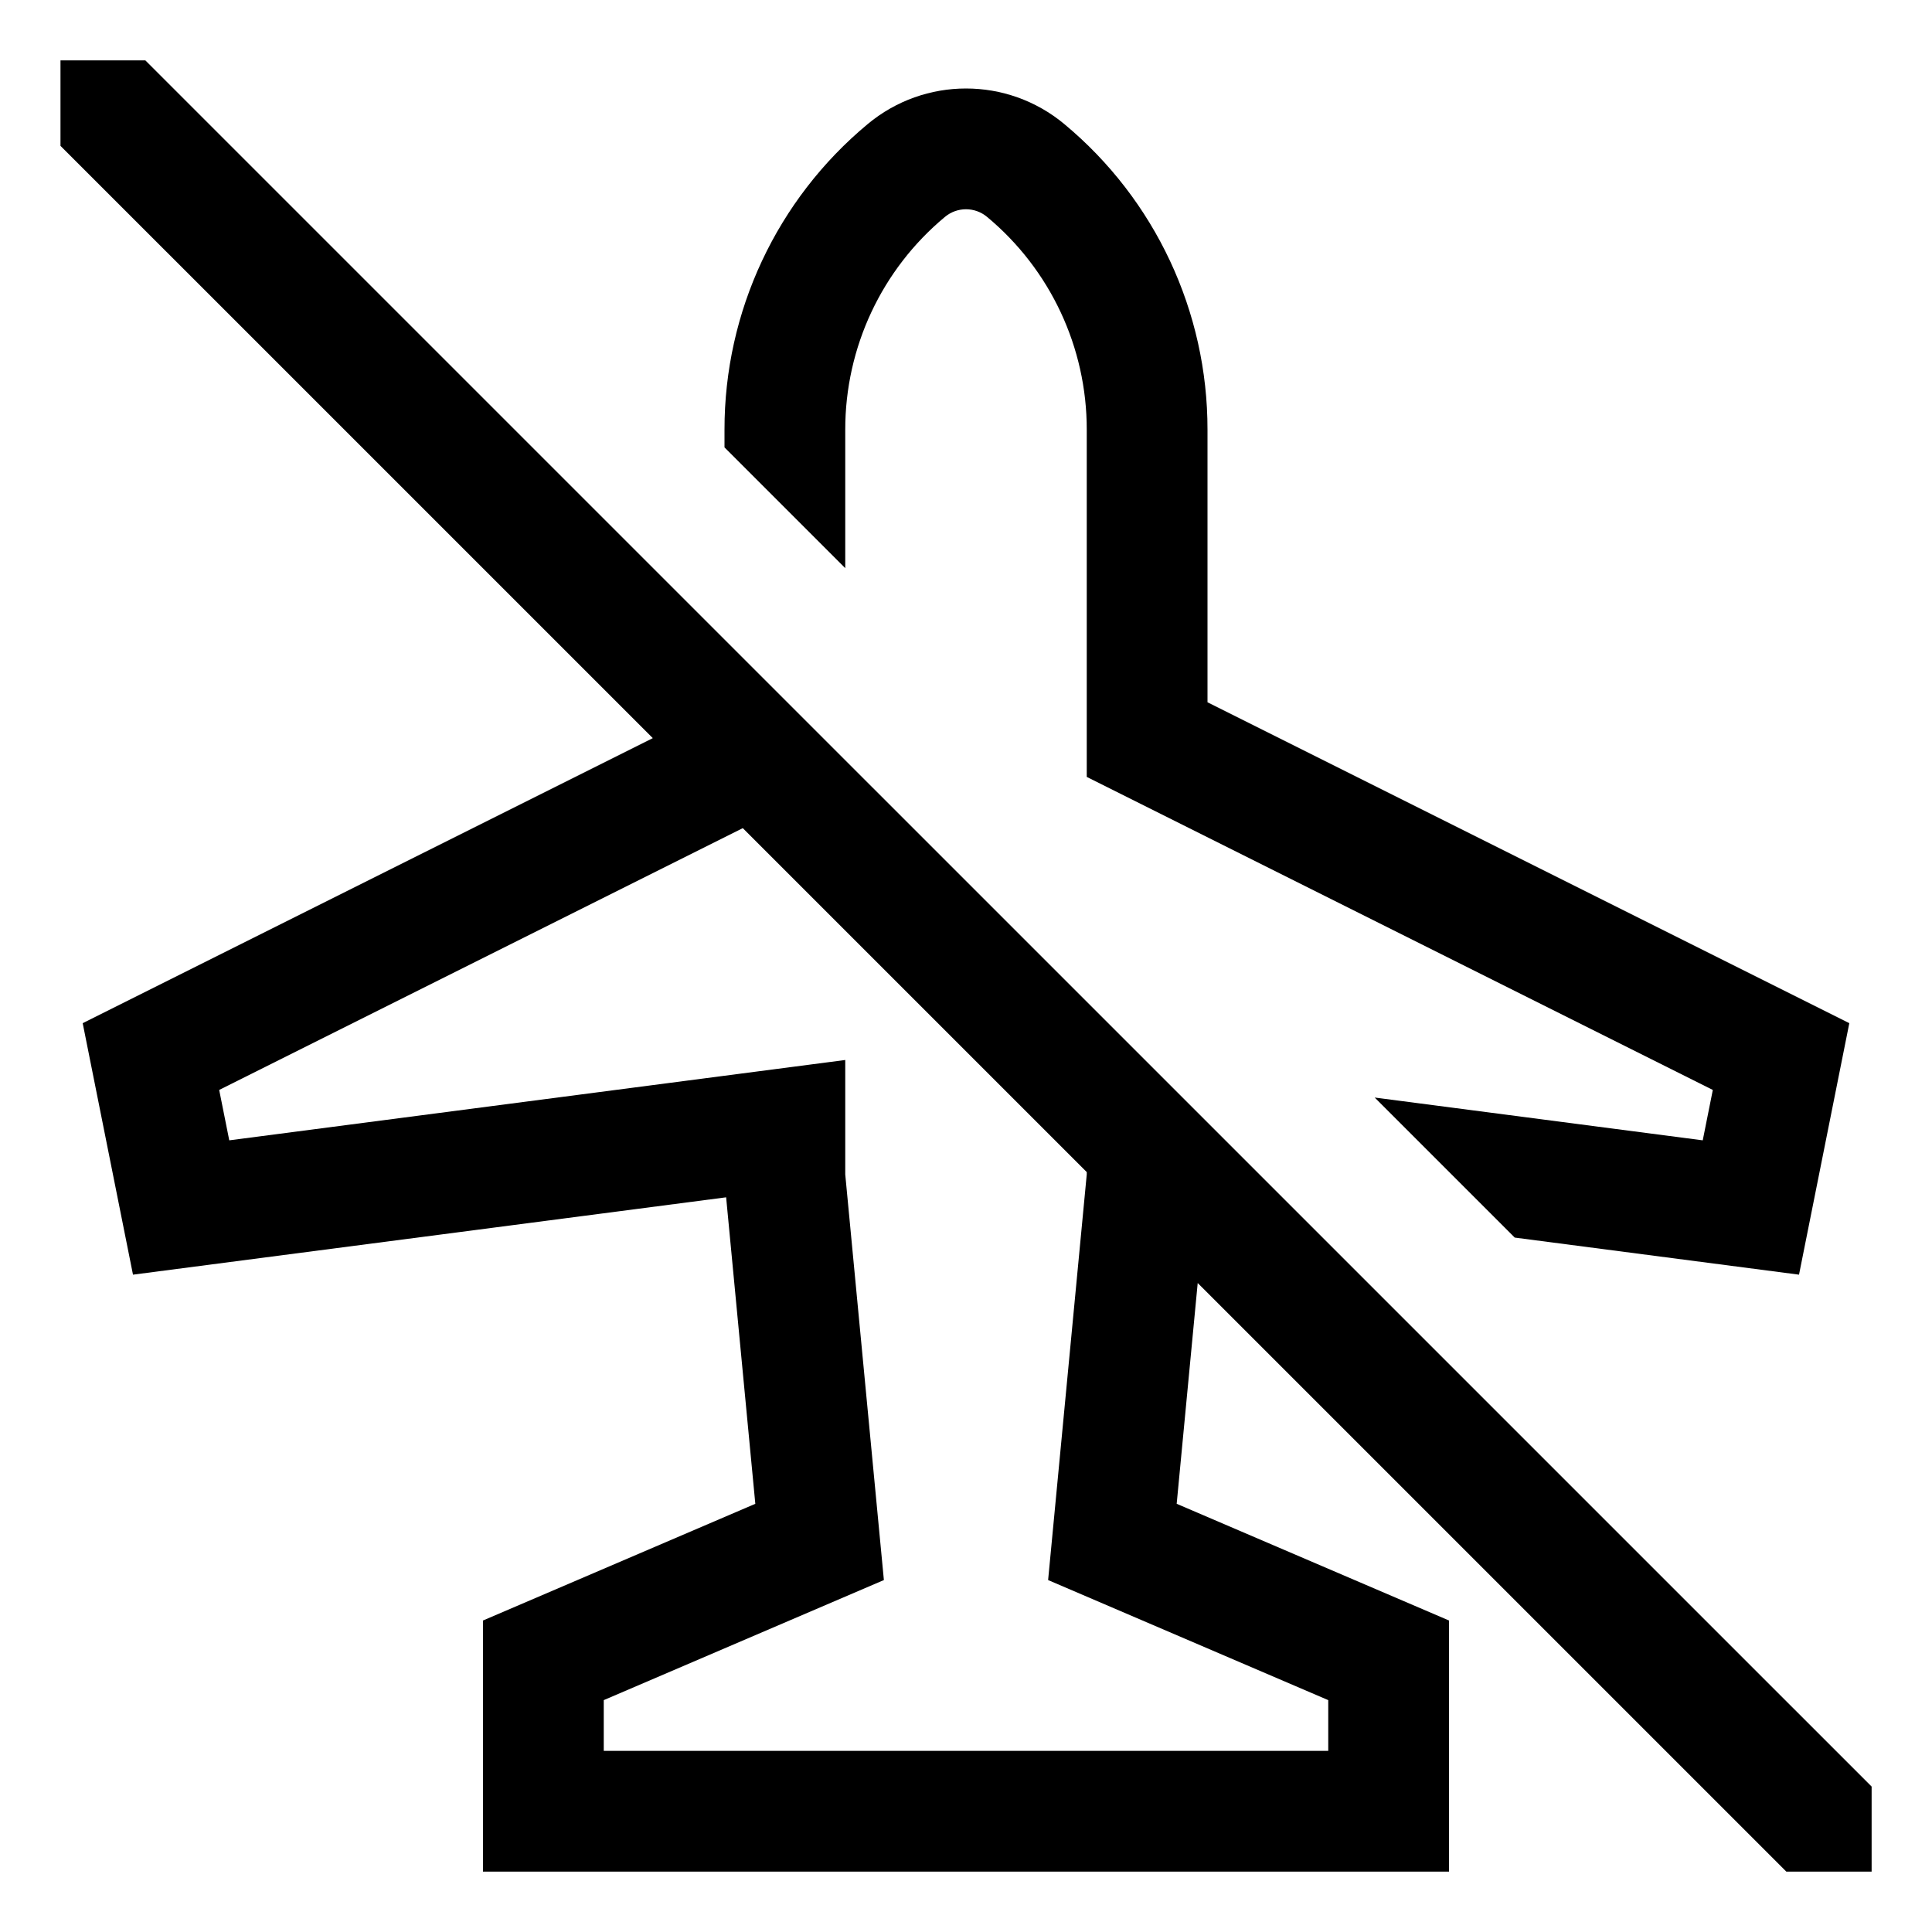
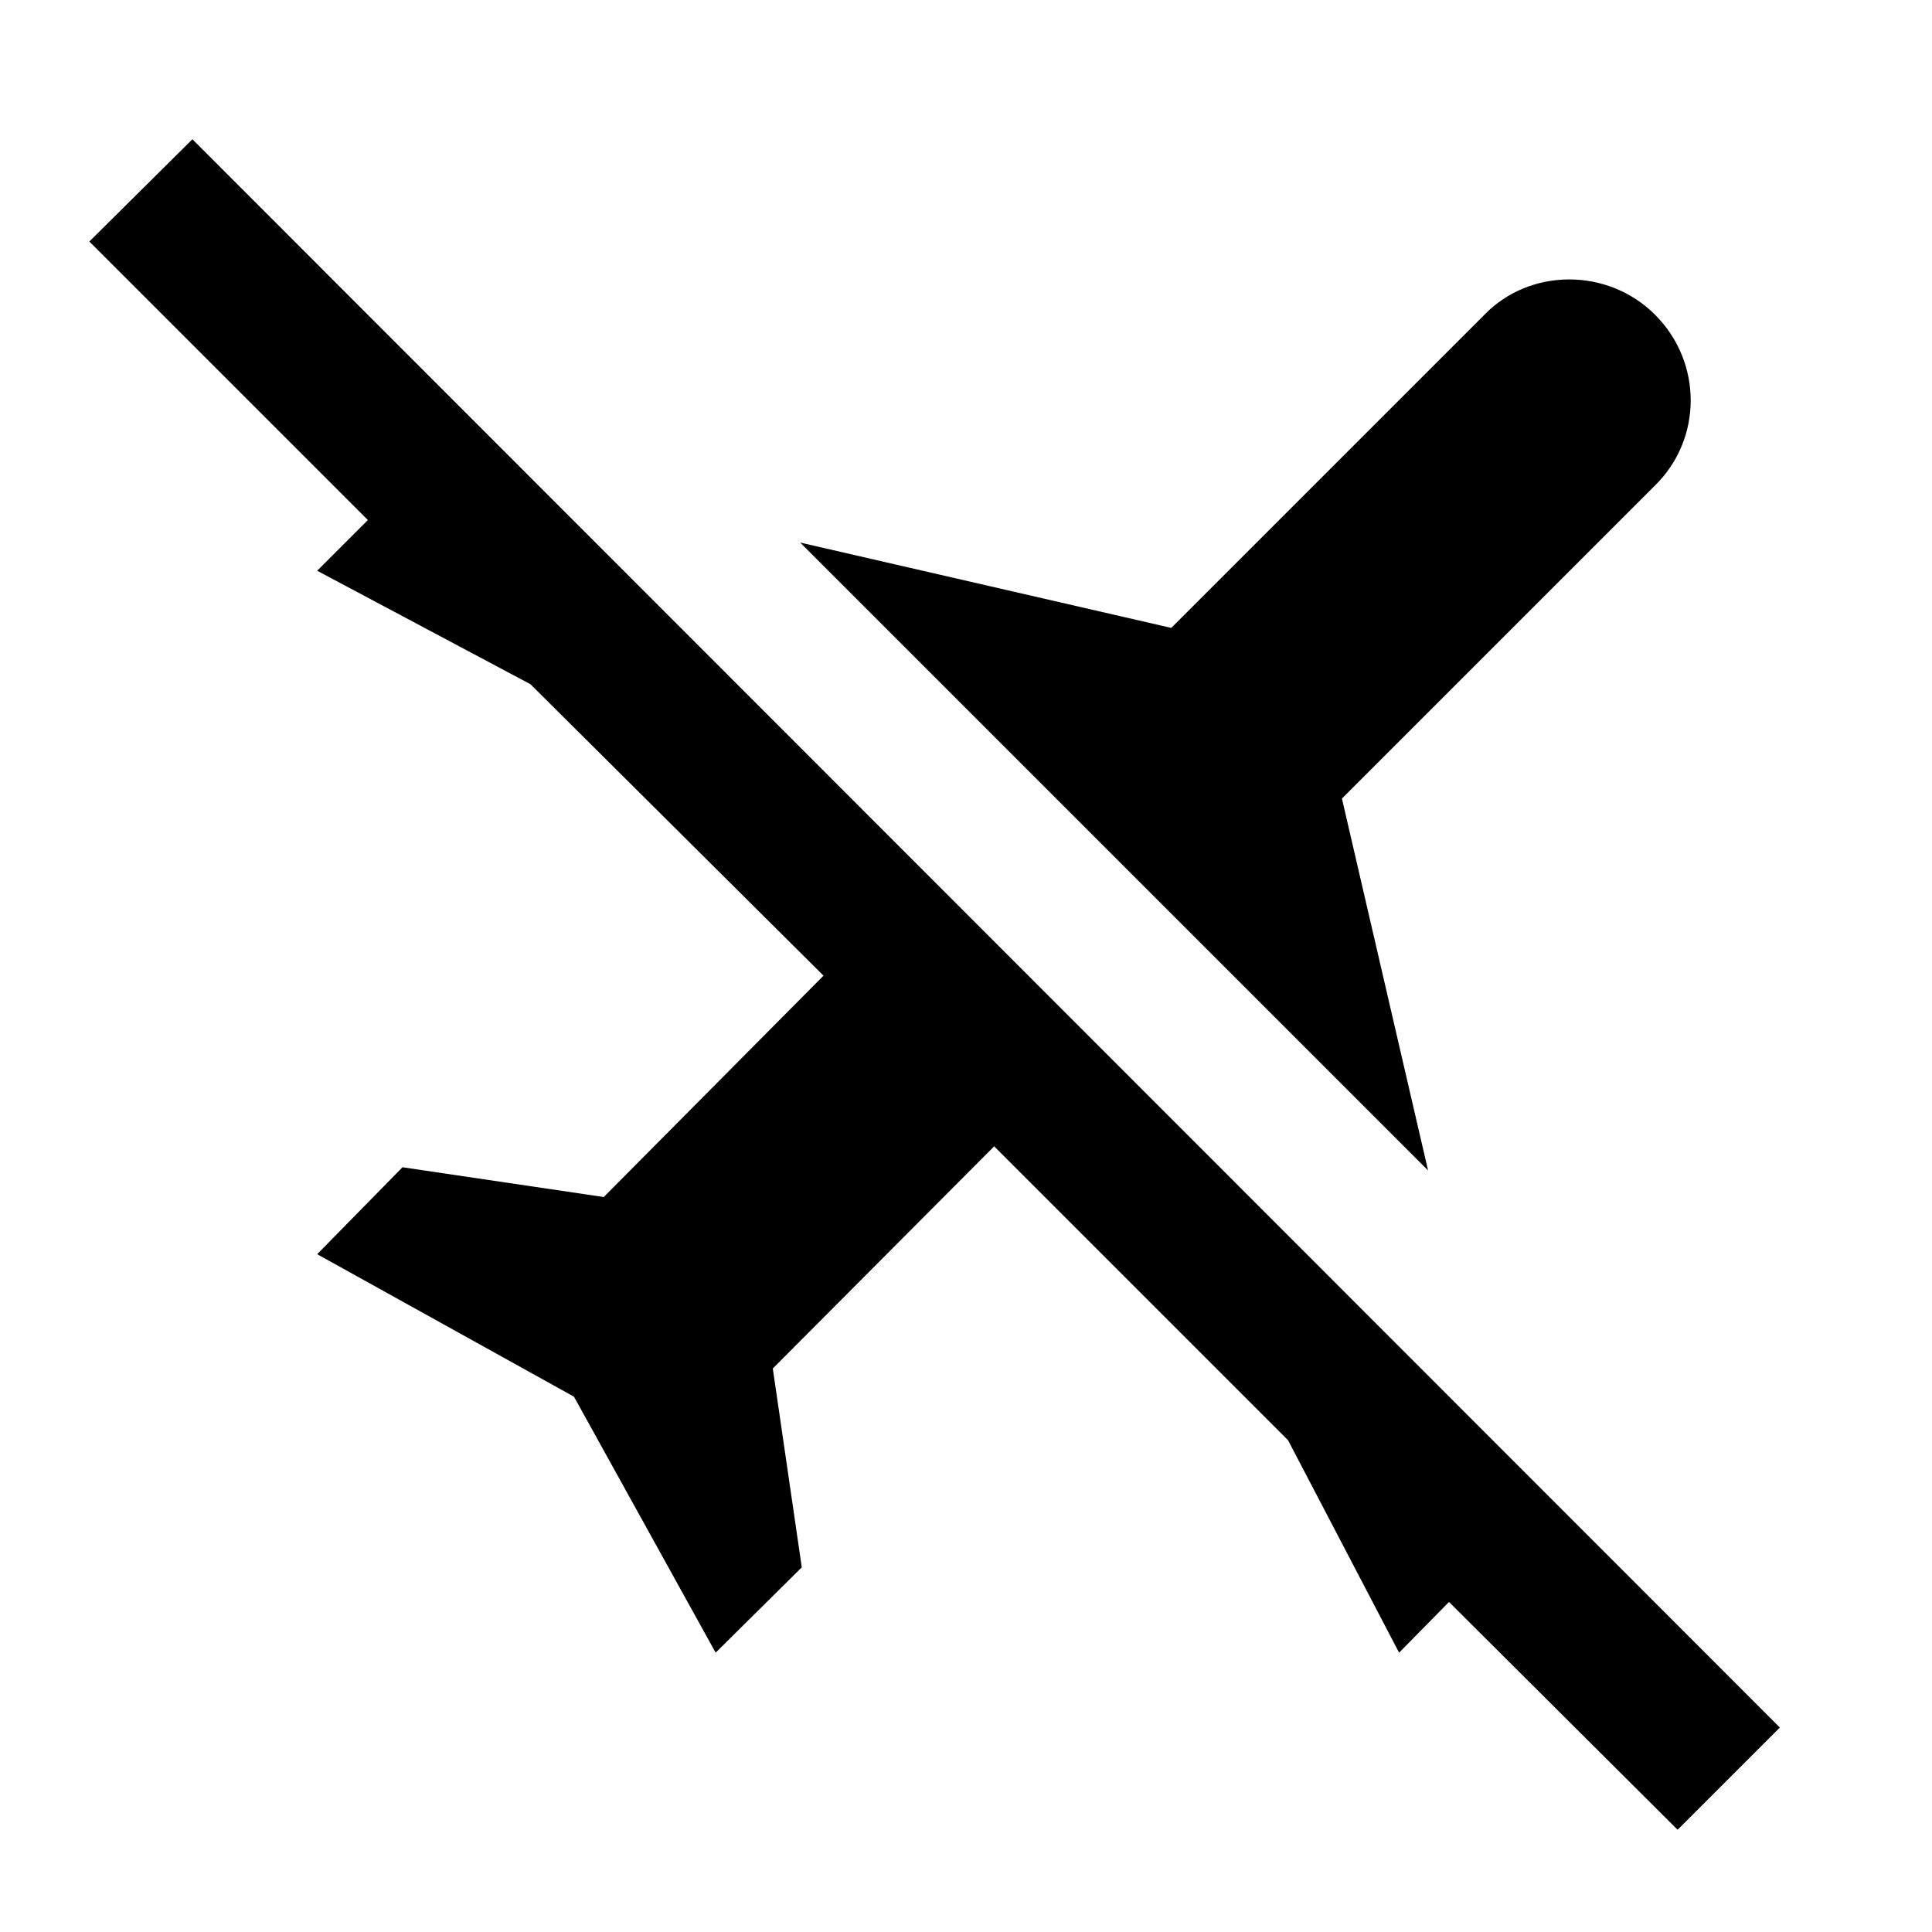
- <svg xmlns="http://www.w3.org/2000/svg" width="512px" height="512px" viewBox="0 0 512 512">
-   <path d="M224,113.889a73.235,73.235,0,0,1,26.423-56.413,8.707,8.707,0,0,1,11.154,0A73.235,73.235,0,0,1,288,113.889v92l165.914,82.957L451.243,302.2l-86.936-11.339,37.114,37.112,75.336,9.827,13.329-66.646L320,186.111V113.889a105.155,105.155,0,0,0-37.937-81,40.705,40.705,0,0,0-52.126,0,105.155,105.155,0,0,0-37.937,81v4.675l32,32Z" class="ci-primary" />
-   <path d="M38.517,16H16.029V38.655L173,195.613,21.914,271.154,35.243,337.8l157.189-20.5,7.735,81.224L128,429.45V496H384V429.45l-72.167-30.929,5.571-58.507L473.4,496H496V473.458ZM352,450.55V464H160V450.55l74.238-31.817L224,311.24V280.908L60.757,302.2l-2.671-13.354,138.762-69.381L288,310.611v.629L277.762,418.733Z" class="ci-primary" />
+ <svg xmlns="http://www.w3.org/2000/svg" version="1.1" width="24" height="24" viewBox="0 0 24 24">
+   <path fill="currentColor" d="M20.84 22.73L18 19.9L17.38 20.53L16 17.89L12.35 14.24L9.6 17L9.96 19.47L8.89 20.53L7.13 17.35L3.94 15.58L5 14.5L7.5 14.87L10.23 12.12L6.59 8.5L3.94 7.09L4.57 6.46L1.11 3L2.39 1.73L22.11 21.46L20.84 22.73M16.67 9.92L20.56 6.03C21.15 5.45 21.15 4.5 20.56 3.91S19 3.33 18.44 3.91L14.55 7.8L9.94 6.74L17.74 14.54L16.67 9.92Z" />
</svg>
